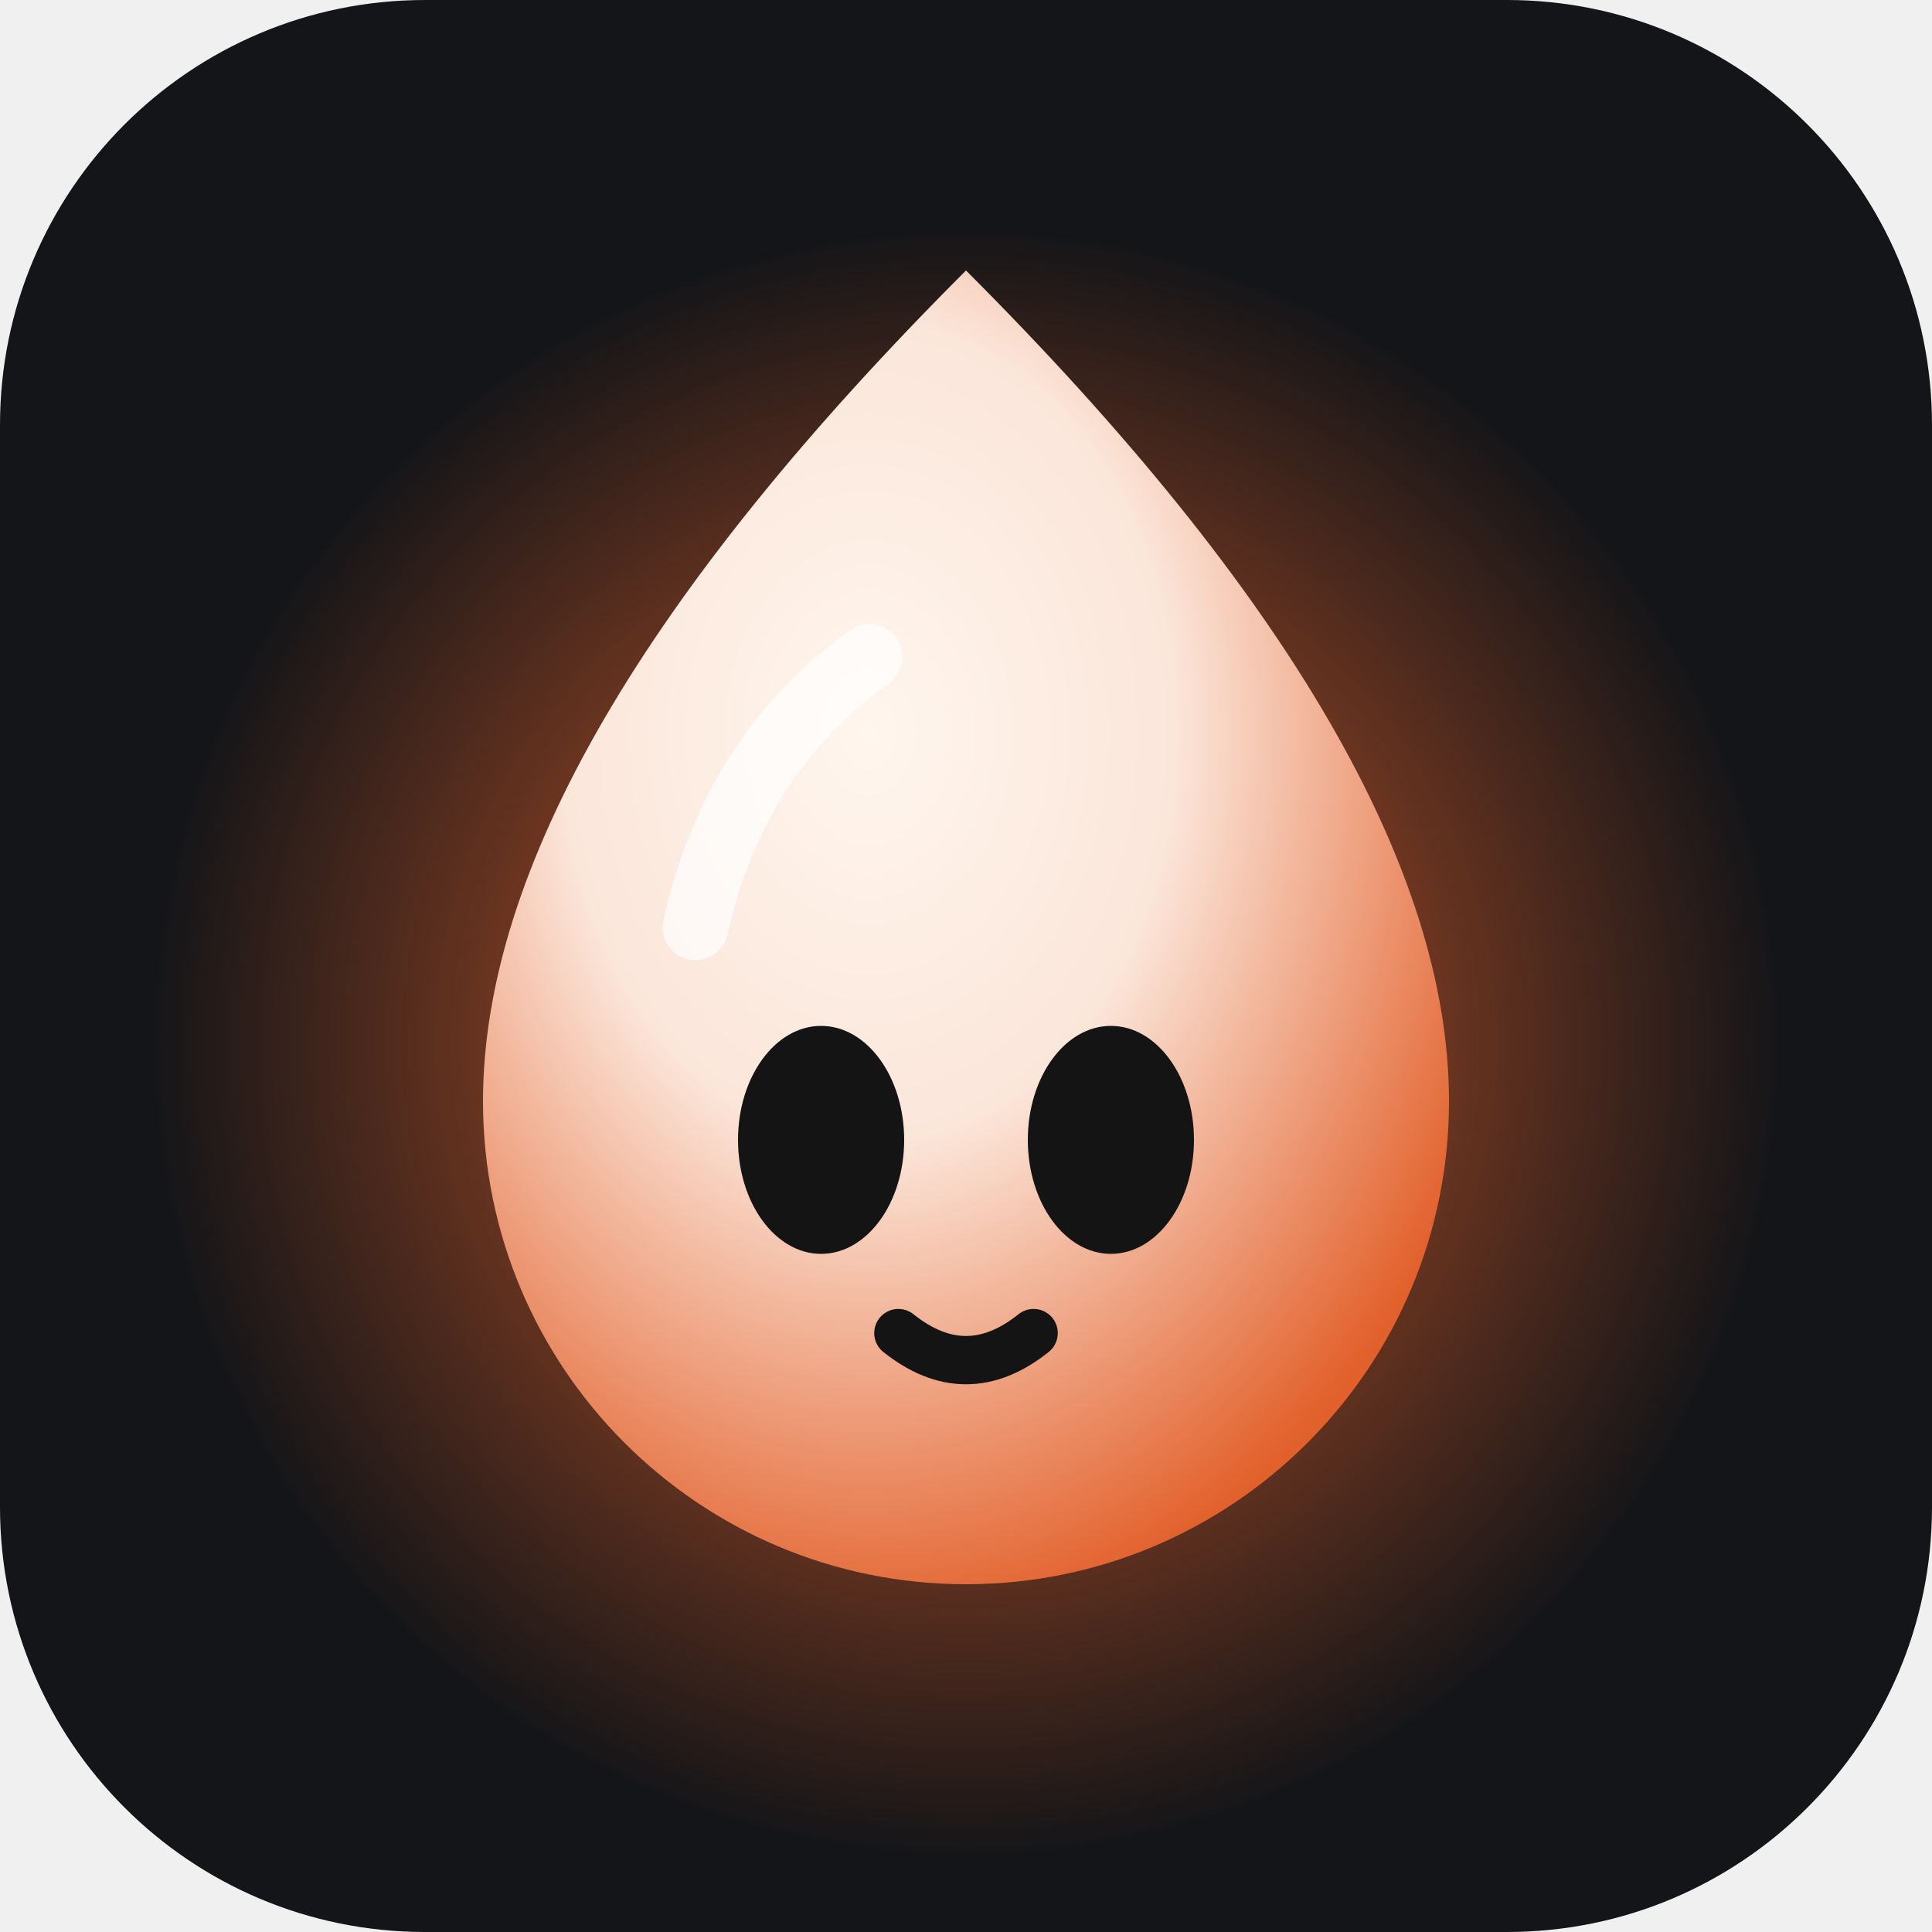
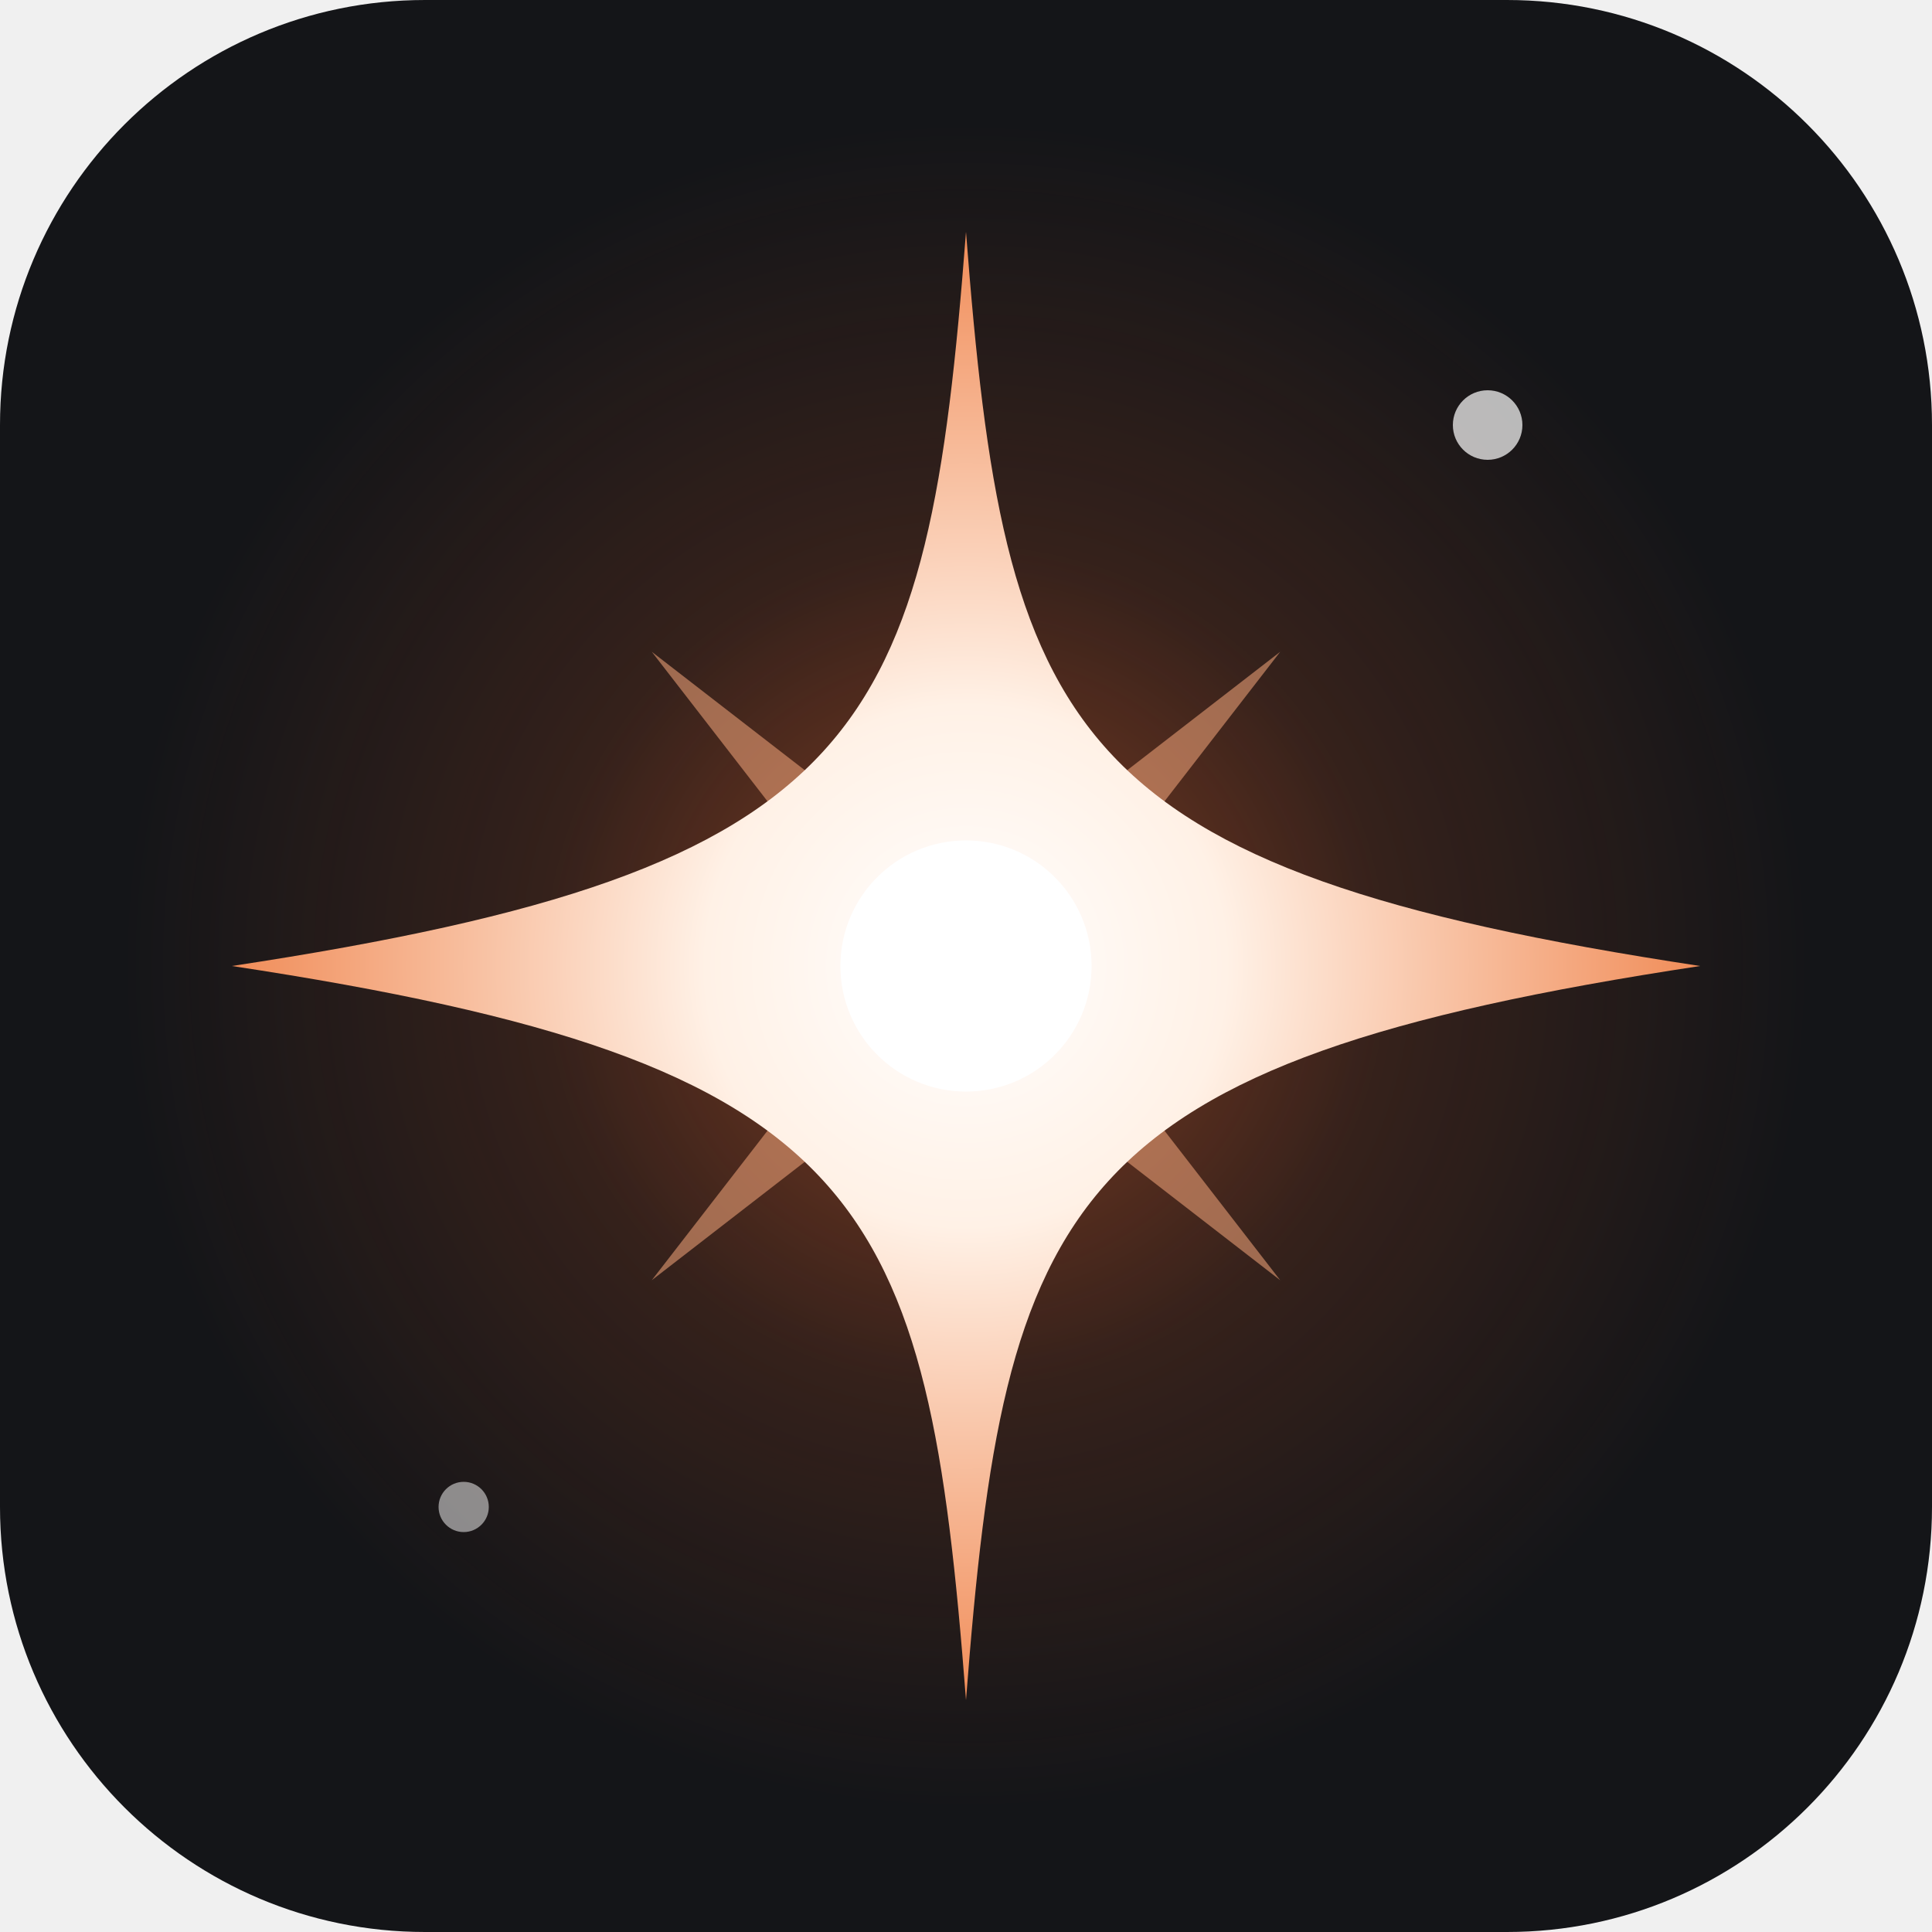
<svg xmlns="http://www.w3.org/2000/svg" viewBox="0 0 100 100">
  <defs>
-     <radialGradient id="a" cx="40%" cy="35%" r="70%">
-       <stop offset="0" stop-color="#fff6ee" />
-       <stop offset=".45" stop-color="#fbe6da" />
-       <stop offset="1" stop-color="#e2602b" />
+     <radialGradient id="g">
+       <stop offset="0" stop-color="#e2602b" stop-opacity=".55" />
+       <stop offset=".5" stop-color="#e2602b" stop-opacity=".16" />
+       <stop offset="1" stop-color="#e2602b" stop-opacity="0" />
    </radialGradient>
-     <radialGradient id="b">
-       <stop offset=".55" stop-color="#e2602b" stop-opacity=".45" />
-       <stop offset="1" stop-color="#e2602b" stop-opacity="0" />
+     <radialGradient id="c" cx="50%" cy="50%" r="50%">
+       <stop offset="0" stop-color="#fff" />
+       <stop offset=".35" stop-color="#fff1e6" />
+       <stop offset="1" stop-color="#f08a55" />
    </radialGradient>
  </defs>
  <rect width="100" height="100" rx="22" fill="#141518" />
-   <circle cx="50" cy="54" r="42" fill="url(#b)" />
-   <path d="M50 14q25 25 25 43a25 25 0 0 1-50 0q0-18 25-43z" fill="url(#a)" />
-   <path d="M36 48q2-9 9-14" stroke="#fff" stroke-width="3.4" stroke-linecap="round" fill="none" opacity=".7" />
-   <ellipse cx="42.5" cy="59" rx="4.3" ry="5.9" fill="#141414" />
-   <ellipse cx="57.5" cy="59" rx="4.3" ry="5.9" fill="#141414" />
-   <path d="M46.5 69q3.5 2.8 7 0" stroke="#141414" stroke-width="2.5" stroke-linecap="round" fill="none" />
+   <circle cx="50" cy="50" r="44" fill="url(#g)" />
+   <path d="M50 27 52.6 47.4 73 50 52.6 52.6 50 73 47.4 52.6 27 50 47.4 47.4z" fill="#f6a77c" opacity=".55" transform="rotate(45 50 50)" />
+   <path d="M50 12C52 38 55 45 88 50C55 55 52 62 50 88C48 62 45 55 12 50C45 45 48 38 50 12z" fill="url(#c)" />
+   <circle cx="50" cy="50" r="6.5" fill="#fff" />
+   <circle cx="77" cy="22" r="1.8" fill="#fff" opacity=".7" />
+   <circle cx="24" cy="78" r="1.3" fill="#fff" opacity=".5" />
</svg>
